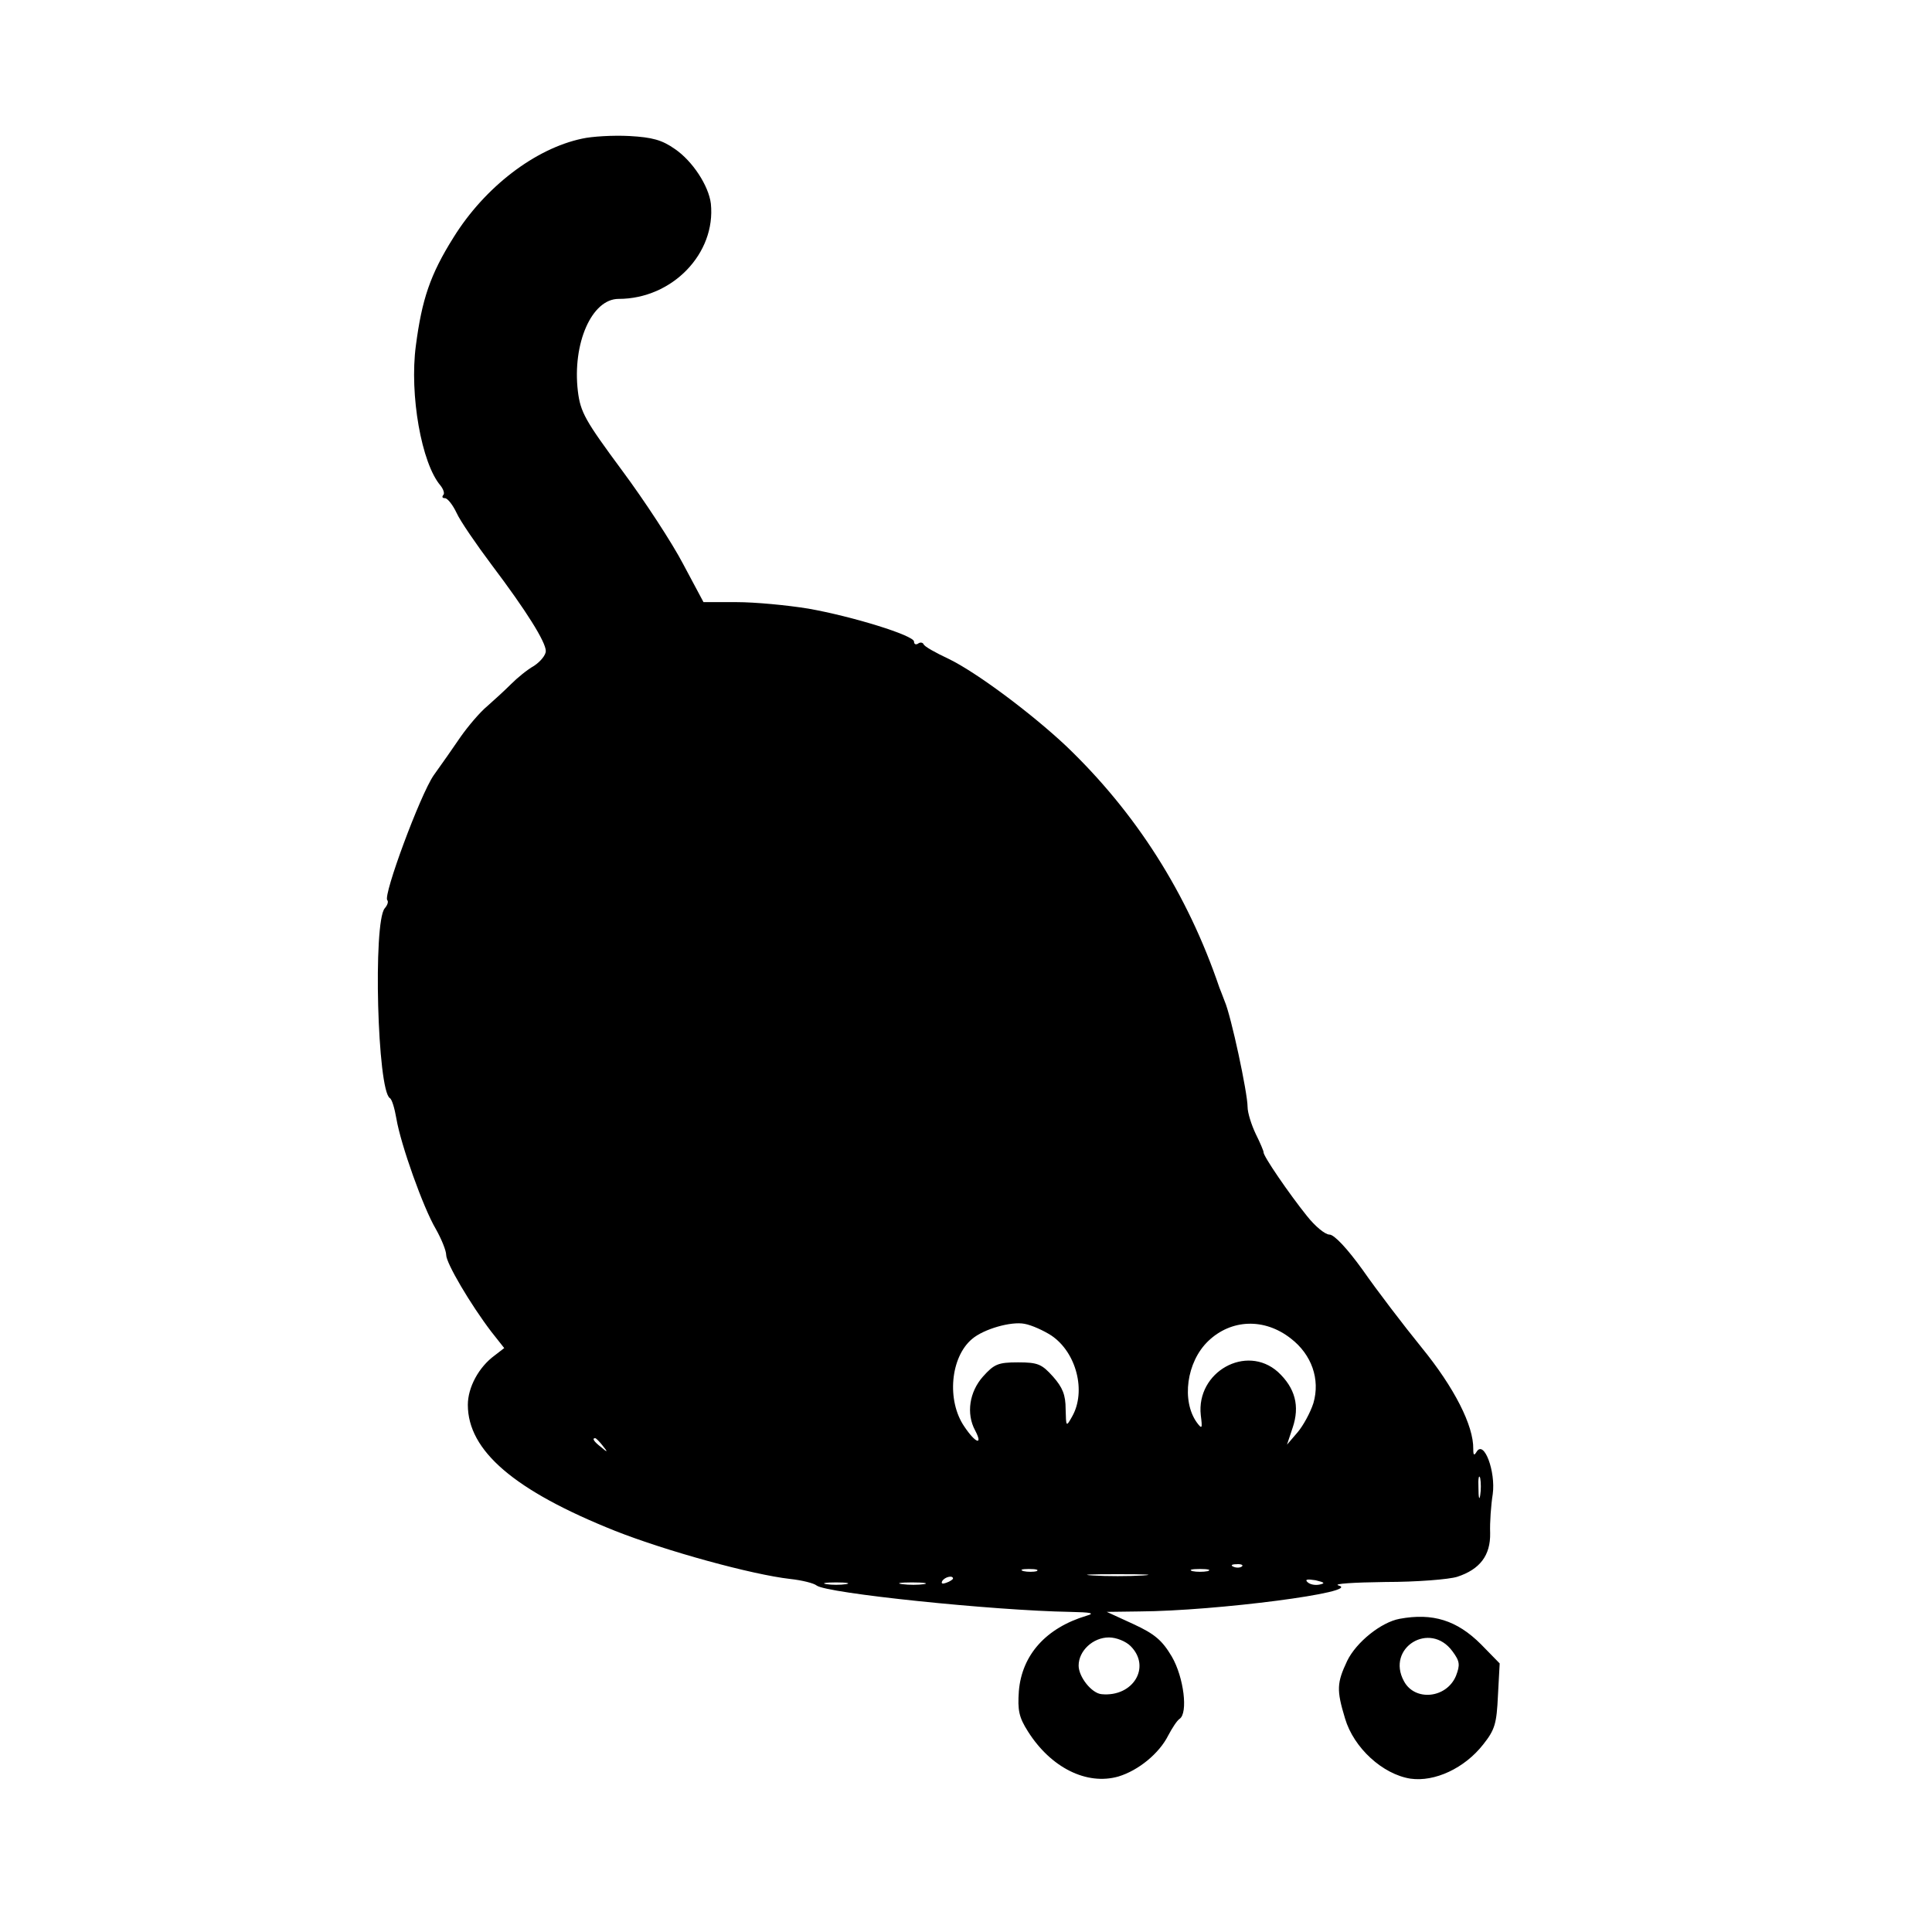
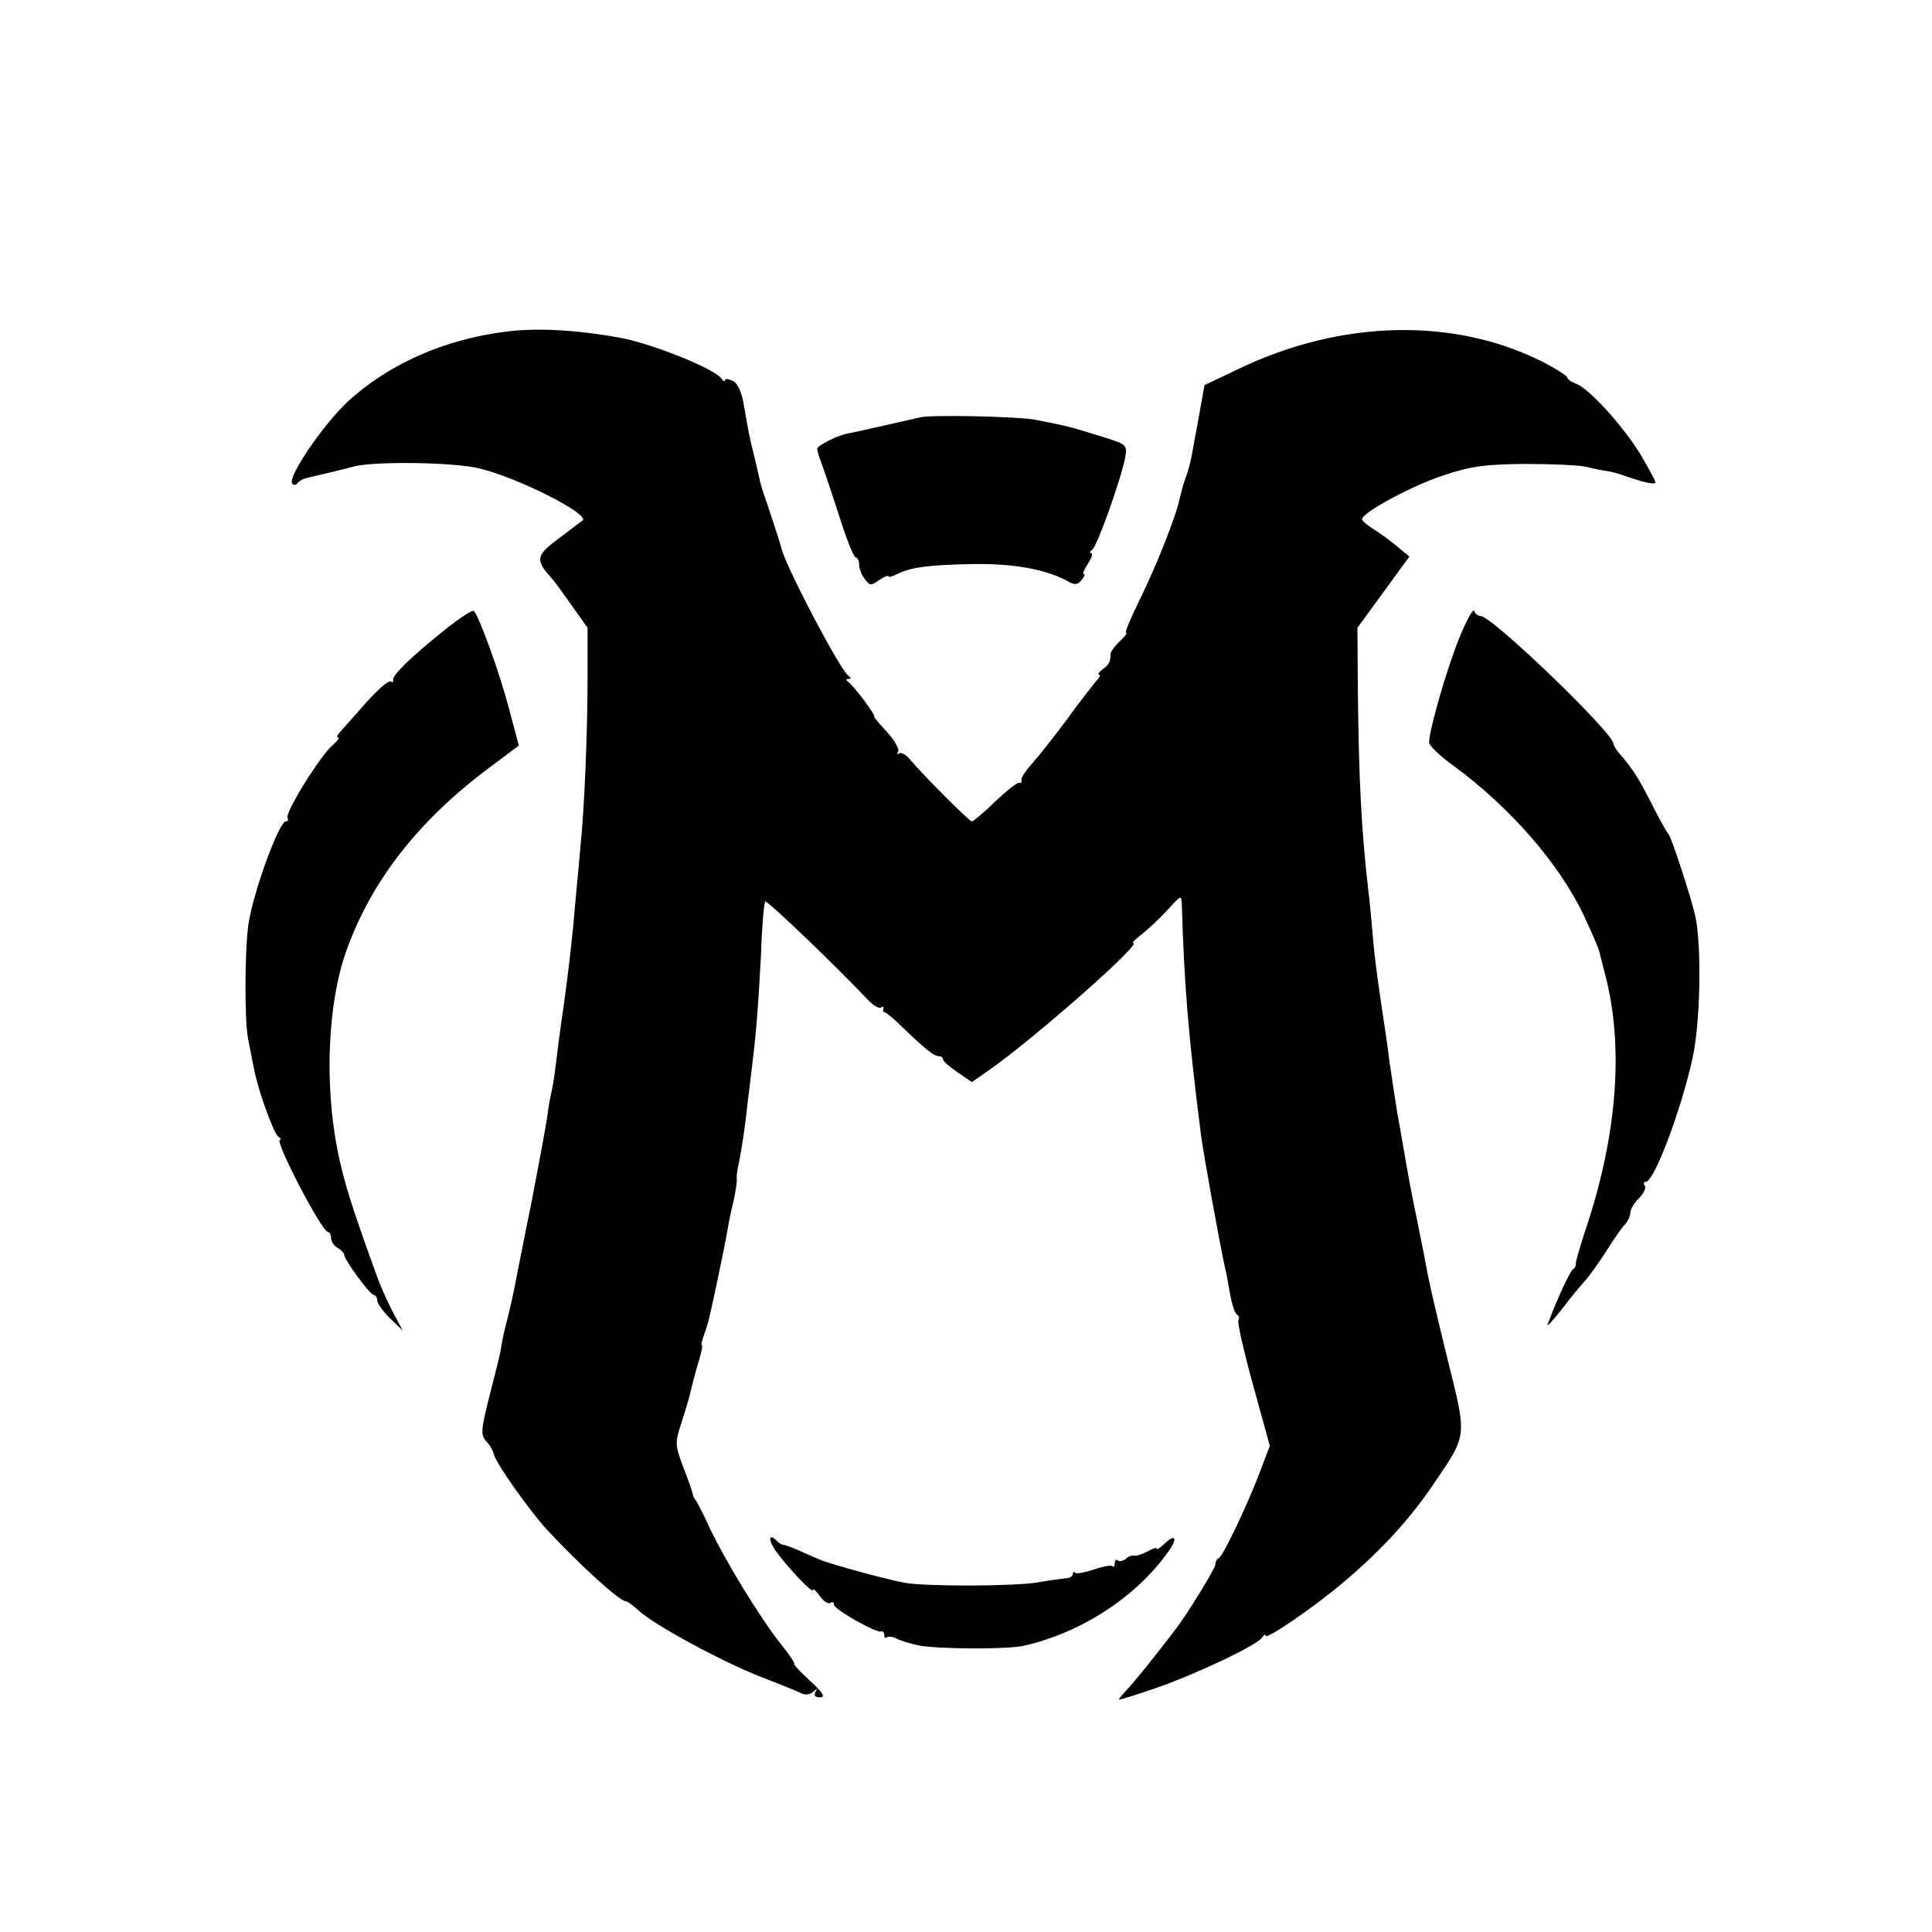
- <svg xmlns="http://www.w3.org/2000/svg" version="1" width="594.667" height="594.667" viewBox="0 0 446 446">
-   <path d="M134.4 32c-10.9 2.3-22.5 11.2-29.7 22.8-5.4 8.6-7.3 14.3-8.7 25-1.5 11.3 1.3 27.2 5.7 32.3.7.9 1 1.9.6 2.2-.3.4-.2.7.4.7.6 0 1.8 1.5 2.7 3.4.8 1.8 4.5 7.2 8.1 12 8 10.6 12.5 17.8 12.5 19.9 0 .9-1.2 2.4-2.7 3.4-1.6.9-3.9 2.8-5.3 4.2-1.4 1.4-3.9 3.7-5.5 5.1-1.7 1.4-4.4 4.6-6.1 7-1.7 2.5-4.5 6.5-6.3 9-3.1 4.5-11.7 27.7-10.7 28.8.3.3.1 1.1-.6 1.9-2.7 3.3-1.7 42 1.2 43.8.5.3 1.1 2.4 1.5 4.7 1 6 6.2 20.6 9.1 25.5 1.3 2.3 2.4 5 2.4 6 0 1.9 5.6 11.4 10.4 17.7l3 3.8-2.2 1.7c-3.7 2.7-6.2 7.4-6.2 11.4 0 10.6 10.7 19.8 34 29.1 11.9 4.7 31.6 10.1 40.4 11.1 2.8.3 5.5 1 6.1 1.5 2.2 1.8 40.9 5.8 58.5 6.1 4.9.1 5.9.3 3.8.9-9.3 2.8-14.9 9-15.6 17.4-.3 4.4 0 6 2.1 9.3 5.3 8.4 13.6 12.5 20.9 10.4 4.6-1.4 9.4-5.3 11.5-9.5.9-1.7 2-3.4 2.6-3.8 2-1.3 1-9.6-1.8-14.4-2.2-3.7-3.9-5.2-8.9-7.5l-6.1-2.8 7.5-.1c17.7-.1 51.6-4.5 46-6-1.4-.4 3.5-.7 10.8-.8 7.3 0 14.7-.6 16.6-1.2 5.2-1.7 7.7-4.9 7.6-10.1-.1-2.4.2-6.5.6-9 .7-5.2-2-12.5-3.7-9.8-.6 1-.8.9-.8-.6.1-5.4-4.4-14.2-11.9-23.4-4.3-5.3-10.4-13.3-13.6-17.9-3.6-5-6.6-8.2-7.7-8.2-1 0-3.3-1.9-5.2-4.3-4.1-5.1-10.2-14-10-14.7 0-.3-.8-2.2-1.8-4.2-1-2.1-1.9-4.9-1.9-6.3 0-3.2-3.8-21-5.3-24.4-.5-1.4-1.1-2.8-1.2-3.1-7.4-21.8-19.3-40.4-35.4-55.8-8.1-7.6-20.7-17-27.1-20.1-3-1.4-5.7-2.9-5.8-3.4-.2-.4-.8-.5-1.3-.1-.5.3-.9.1-.9-.5 0-1.4-14.2-5.8-24.4-7.6-4.9-.8-12.3-1.5-16.6-1.5h-7.6l-4.7-8.8c-2.5-4.8-8.9-14.6-14.1-21.6-8.5-11.5-9.6-13.4-10.2-18.3-1.3-11 3.2-21.3 9.4-21.3 12.4 0 22.5-10.5 21.3-22-.5-4.1-4.2-9.8-8.3-12.6-3-2.1-5.2-2.7-10.5-3-3.8-.2-8.7.1-10.9.6zm108.3 276.3c5.8 3.9 8.1 12.9 4.8 18.7-1.4 2.5-1.4 2.4-1.5-1.7 0-3.3-.7-5-2.9-7.5-2.6-2.9-3.5-3.3-8.1-3.3s-5.5.4-8.1 3.3c-3.1 3.5-3.9 8.5-1.8 12.4 1.9 3.6.1 3-2.5-.9-4.1-6-3.2-16 1.8-20.2 2.7-2.3 9-4.1 12.1-3.5 1.7.3 4.5 1.6 6.2 2.7zm55.3.7c4.8 3.7 6.8 9.4 5.2 14.9-.7 2.2-2.4 5.3-3.7 6.8l-2.4 2.8 1.3-3.9c1.7-5 .6-9.2-3.4-12.9-7.3-6.5-18.9 0-17.8 10 .4 3.1.3 3.3-.9 1.7-3.6-5-2.4-14 2.6-18.8 5.3-5.1 13-5.4 19.1-.6zm-158.9 24.7c1.3 1.6 1.2 1.7-.3.4-1.7-1.3-2.2-2.1-1.4-2.1.2 0 1 .8 1.7 1.7zm202.6 11.5c-.2 1.3-.4.5-.4-1.7-.1-2.2.1-3.2.4-2.3.2 1 .2 2.8 0 4zm-55 16.4c-.3.3-1.2.4-1.9.1-.8-.3-.5-.6.6-.6 1.1-.1 1.7.2 1.3.5zm-47.4 1.1c-.7.2-2.1.2-3 0-1-.3-.4-.5 1.2-.5 1.7 0 2.4.2 1.8.5zm39.5 0c-1 .2-2.6.2-3.5 0-1-.3-.2-.5 1.7-.5s2.7.2 1.8.5zm-15 1c-3.2.2-8.4.2-11.5 0-3.2-.2-.6-.3 5.7-.3s8.9.1 5.8.3zm-43.8.7c0 .2-.7.7-1.6 1-.8.3-1.2.2-.9-.4.6-1 2.5-1.4 2.5-.6zm84.6 1.4c-1 .2-2.2 0-2.8-.6-.6-.6 0-.7 1.9-.4 2.1.5 2.3.7.9 1zm-109.3-.1c-1.3.2-3.3.2-4.5 0-1.3-.2-.3-.4 2.2-.4s3.5.2 2.3.4zm18 0c-1.3.2-3.5.2-5 0-1.6-.2-.5-.4 2.2-.4 2.8 0 4 .2 2.8.4zM261 380c4.8 4.8.6 11.8-6.7 11.1-2.3-.2-5.3-4-5.3-6.6 0-3.4 3.3-6.5 7-6.5 1.7 0 3.9.9 5 2zM323.1 373.7c-4.3.8-10 5.4-12.1 9.7-2.4 5.1-2.5 6.7-.5 13.3 2 6.8 8.7 12.9 15.1 13.9 5.6.8 12.5-2.4 16.8-7.9 2.7-3.4 3.1-4.8 3.4-11.3l.4-7.4-4.3-4.4c-5.6-5.6-11.2-7.3-18.8-5.9zm12.2 7.5c1.7 2.3 1.8 3.1.8 5.7-2.2 5.2-9.5 5.9-12 1.2-4.2-7.7 6-14 11.2-6.9z" />
+ <svg xmlns="http://www.w3.org/2000/svg" version="1" width="614.667" height="614.667" viewBox="0 0 461 461">
+   <path d="M121 79.1c-14.9 1.8-28.4 7.8-38.2 16.9-5.8 5.5-14.1 17.7-13.1 19.3.3.5.8.5 1.2.1.3-.5 1.3-1.1 2.1-1.3.8-.2 3.3-.8 5.5-1.3s4.9-1.2 6-1.5c5-1.3 24.3-1 30 .5 9.4 2.3 26.4 11 24.5 12.4-.3.2-2.8 2.1-5.7 4.3-5.4 4-5.6 5.1-1.9 9.2.6.6 2.8 3.6 4.9 6.6l3.9 5.5v12.3c0 12.6-.8 31.8-1.7 39.9-.2 2.5-.7 7.9-1.1 12-.8 9.7-1.7 17.4-2.9 26-1 6.8-1.5 10.9-2 15-.3 2.5-.8 5.2-1 6-.2.8-.7 3.5-1 6-.4 2.5-2 11.2-3.6 19.5-1.7 8.2-3.2 16.1-3.5 17.5-.4 2.1-.8 4.2-1.9 9-.1.3-.5 2.1-1 4s-.9 4.2-1 5c-.1.8-1.2 5.3-2.4 9.9-2.5 9.8-2.5 10.5-.8 12.3.6.7 1.3 1.9 1.5 2.7.4 2.1 8.3 13.2 12.6 18 8.1 8.7 17.7 17.4 19 17.2.3 0 1.7 1 3 2.2 3.6 3.4 19.9 12.2 29.1 15.8 4.4 1.7 8.7 3.4 9.6 3.9 1 .5 2.1.4 2.9-.3 1-.9 1.1-.9.6 0-.5.9-.1 1.3 1.1 1.3 1.3 0 .7-1.1-2.5-4-2.4-2.2-4-4-3.7-4 .3 0-1.2-2.3-3.4-5-4.8-6.1-12.9-19.3-16.8-27.5-1.5-3.3-3-6.2-3.3-6.5-.3-.3-.6-1-.7-1.5-.1-.6-1.1-3.5-2.3-6.5-1.9-5.2-2-5.7-.4-10.5.9-2.8 1.8-5.8 2-6.7.7-3 1.3-5.2 2.3-8.6.5-1.7.8-3.2.6-3.2-.3 0 0-1.1.5-2.5s1.2-3.6 1.4-4.8c.3-1.2 1.2-5.4 2-9.2.8-3.9 1.8-8.6 2.1-10.5.3-1.9 1-5.4 1.6-7.7.5-2.4.8-4.6.7-5-.1-.5.1-2.2.5-3.8.7-3.5 1.5-8.6 2.2-15.3.3-2.6.8-6.3 1-8.2.9-7.1 1.5-14.8 2.1-26.5.2-6.5.7-12.1 1-12.4.4-.4 17.8 16.3 24.6 23.6 1.2 1.2 2.5 2 3 1.7.5-.3.7-.2.6.3-.2.4-.1.8.2.8.3 0 2 1.3 3.7 3 5.8 5.6 8.1 7.5 9.2 7.5.6 0 1.1.3 1.1.7 0 .5 1.6 1.9 3.4 3.1l3.5 2.4 4.3-3c10.3-7.2 36.5-30.2 34.2-30.2-.4 0 .6-1 2.2-2.2 1.5-1.2 4.3-3.8 6.1-5.8 3.2-3.5 3.2-3.5 3.3-1 .6 19.2 1.5 30.7 4.6 55 .5 4 4.5 26.1 5.7 31.5.3 1.1.8 3.9 1.2 6.2.4 2.4 1.1 4.5 1.6 4.9.5.3.7.9.4 1.4-.3.5 1.3 7.5 3.5 15.5l4 14.5-2.4 6.3c-2.9 7.7-8.8 20.1-9.8 20.5-.5.2-.8.9-.8 1.5 0 .9-6.6 11.7-9.3 15.2-4.9 6.5-10.6 13.5-12 14.9-.9 1-1.7 1.9-1.7 2.1 0 .2 3.9-1 8.8-2.7 9.8-3.4 24.3-10.3 25.4-12.1.4-.7.8-.8.8-.4 0 1.1 11.4-6.7 18.5-12.7 8.7-7.3 15.9-15.1 21.3-23.1 8.5-12.5 8.3-11.2 3.5-30.6-2.3-9.3-4.4-18.4-4.7-20.2-.6-3.3-.9-4.8-2.6-13.2-1.6-7.8-1.9-9.6-3.1-16.5-.6-3.6-1.3-7.4-1.5-8.5-.5-3-1.3-8.5-1.9-12.5-.2-1.9-1.1-8.2-2-14-.9-5.8-1.8-13.2-2-16.5-.3-3.3-.7-7.8-1-10-1.7-14.7-2.3-27.4-2.5-48.3l-.1-14.4 6.2-8.5 6.2-8.5-2.9-2.4c-1.6-1.3-4.1-3.2-5.6-4.1-1.6-1-2.8-2-2.8-2.4 0-1.6 12.1-8.1 19.5-10.5 6.6-2.2 9.9-2.6 19.5-2.7 6.3 0 12.9.3 14.5.7 1.7.4 3.9.9 5 1 1.1.2 2.7.6 3.5.9 4.7 1.7 8 2.5 8 1.8 0-.4-1.7-3.5-3.7-6.9-4.2-6.8-12.4-15.8-15.4-16.7-1-.4-1.9-1-1.9-1.4 0-.4-2.8-2.2-6.2-3.9-21-10.5-47.8-9.9-72.2 1.8l-8.2 3.9-1.2 6.8c-.7 3.7-1.5 8.1-1.8 9.8-.3 1.6-.9 4.1-1.5 5.5-.5 1.4-1.1 3.6-1.4 4.9-.8 4.1-5.6 16.2-9.6 24.3-2.1 4.3-3.6 7.8-3.2 7.8.4 0-.3.9-1.5 2-1.2 1.2-2.2 2.5-2.2 3 0 1.9-.3 2.5-1.9 3.7-.9.7-1.3 1.3-.8 1.3.4 0 0 .8-.9 1.7-.8 1-3.9 4.9-6.7 8.8-2.8 3.8-6.5 8.5-8.2 10.4-1.6 1.8-2.9 3.7-2.8 4.2.2.5 0 .8-.5.7-.4-.2-2.9 1.8-5.7 4.4-2.7 2.7-5.3 4.8-5.6 4.8-.6 0-11.3-10.7-14.7-14.7-1-1.3-2.3-1.9-2.7-1.5-.5.4-.5.2-.2-.4.4-.6-.9-2.8-2.7-4.8-1.9-2-3.2-3.6-3-3.6.6 0-4.8-7.3-6.1-8.2-.7-.5-.7-.8 0-.8.6 0 .6-.3-.1-.8-1.9-1.3-14.6-25.4-15.9-30.2-.2-1.1-3.7-11.6-4.2-13-.3-.8-.7-2.1-.9-2.9-.1-.7-.8-3.5-1.4-6.1-1.4-5.6-1.4-6.1-2.5-12.3-.5-3.1-1.4-5.1-2.6-5.8-1.1-.5-1.9-.6-1.9-.2 0 .4-.4.3-.8-.3-1.5-2.4-17.1-8.6-24.7-9.9-10.2-1.8-19.4-2.3-26.5-1.4z" />
+   <path d="M219.5 99.6c-7.1 1.6-16.2 3.7-17 3.8-2.3.3-7.5 2.9-7.5 3.7 0 .4.4 1.8.9 3.1s2.4 6.9 4.2 12.5c1.8 5.7 3.6 10.3 4.1 10.3.4 0 .8.8.8 1.7 0 1 .6 2.6 1.4 3.5 1.1 1.6 1.5 1.6 3.4.2 1.2-.8 2.2-1.2 2.2-.9 0 .3.8.1 1.8-.4 3.3-1.7 7.4-2.3 18.1-2.5 10.1-.2 18 1.3 23.3 4.3 1.2.7 2 .6 2.8-.4.7-.8 1-1.5.6-1.5s.1-1.1 1-2.5 1.2-2.5.8-2.5c-.5 0-.4-.4.2-.8 1.2-.8 7-17.2 7.9-22.1.5-3 .4-3.1-6.2-5.1-7-2.2-7.4-2.3-15.6-3.9-4.1-.7-24.5-1.2-27.2-.5zM106 150.4c-8.1 6.5-12.5 10.8-12.2 11.9.1.5-.1.6-.6.3s-3.1 2-5.8 5c-2.7 3.1-5.5 6.2-6.2 7-.7.8-1 1.4-.5 1.4.4 0-.2.8-1.3 1.8-2.8 2.2-11.5 16.2-10.8 17.4.3.4.1.8-.4.8-1.6 0-7.7 16.6-8.9 24.4-.9 6-1 23-.1 27.5.5 2.5 1.1 5.7 1.4 7.1.9 4.9 4.7 15.5 5.8 16.2.6.4.8.8.4.8-1.4 0 10 22 11.5 22 .4 0 .7.7.7 1.5 0 .7.7 1.8 1.6 2.3.9.5 1.5 1.2 1.5 1.5-.1 1.1 6.2 9.7 7.1 9.7.4 0 .8.6.8 1.3 0 .7 1.4 2.6 3 4.2l3.1 3-2.4-4.5c-1.3-2.5-2.8-5.9-3.4-7.5-6.3-17.3-8.3-23.6-9.8-31.2-3.1-15.9-2.3-34.9 2.1-47.3 5.9-16.6 17-30.9 33.6-43.4l7.6-5.7-2.4-9c-2.3-8.7-7-21.6-8.3-23.1-.3-.4-3.5 1.7-7.1 4.6zM348.3 152c-2.9 7-7.3 22.1-7.3 25.2 0 .7 2.6 3.2 5.8 5.5 13.6 10 25.3 23.4 31.2 35.9 1.7 3.7 3.4 7.5 3.6 8.4.2.8.8 3.3 1.4 5.5 4.4 16.7 3 37.3-4.1 59.2-1.7 5.1-3 9.5-2.9 9.9.1.4-.2 1-.7 1.3-.7.5-3.8 7.1-6 13.1-.3.8 1.1-.8 3.3-3.5 2.1-2.8 4.7-5.9 5.7-7 1-1.1 3.2-4.2 5-7 1.7-2.7 3.7-5.6 4.4-6.3.7-.7 1.3-2 1.3-2.8 0-.8.9-2.3 2-3.4 1.2-1.2 1.8-2.5 1.5-3-.4-.6-.3-1 .2-1 2 0 8.5-17.2 11.2-29.7 1.8-8.1 2.2-26.5.6-33.8-.9-4.1-5.7-18.9-6.4-19.5-.3-.3-2.2-3.6-4.1-7.4-3.1-6.1-4.3-8-8-12.3-.5-.7-1-1.5-1-1.8 0-2.6-29-30.5-31.7-30.5-.6 0-1.3-.5-1.5-1.2-.3-.7-1.8 2.1-3.5 6.2zM185.2 370.2c3 4.1 8.8 10.2 8.8 9.2 0-.5.7.2 1.6 1.4.8 1.2 2 2 2.5 1.7.5-.4.9-.2.9.4 0 1.1 9.9 6.7 11.2 6.4.4-.2.8.2.8.9 0 .6.3.8.6.5.4-.3 1.4-.2 2.4.3.9.5 3.2 1.2 5.1 1.6 4.2.9 21.4 1 25.2.1 13.7-3.1 26.9-11.7 34.5-22.5 2.4-3.3 1.6-4.4-1.2-1.6-.9.8-1.6 1.3-1.6.9 0-.3-1 0-2.2.7-1.3.7-2.7 1.1-3.2 1-.4-.2-1.4.2-2 .8-.7.5-1.6.7-1.9.3-.4-.3-.7 0-.7.7s-.3 1.1-.6.7c-.3-.3-2.3.1-4.4.8-2.1.7-4.1 1.1-4.4.8-.3-.4-.6-.2-.6.3s-.8 1-1.7 1c-1 .1-4 .5-6.8 1-5.4.9-25.9 1-31.5.1-3.9-.7-17.4-4.3-20.5-5.6-1.1-.5-3.3-1.4-5-2.2-1.6-.7-3.3-1.3-3.7-1.3-.3-.1-1-.4-1.4-.9-2-2-2.2-.3-.2 2.5z" />
</svg>
